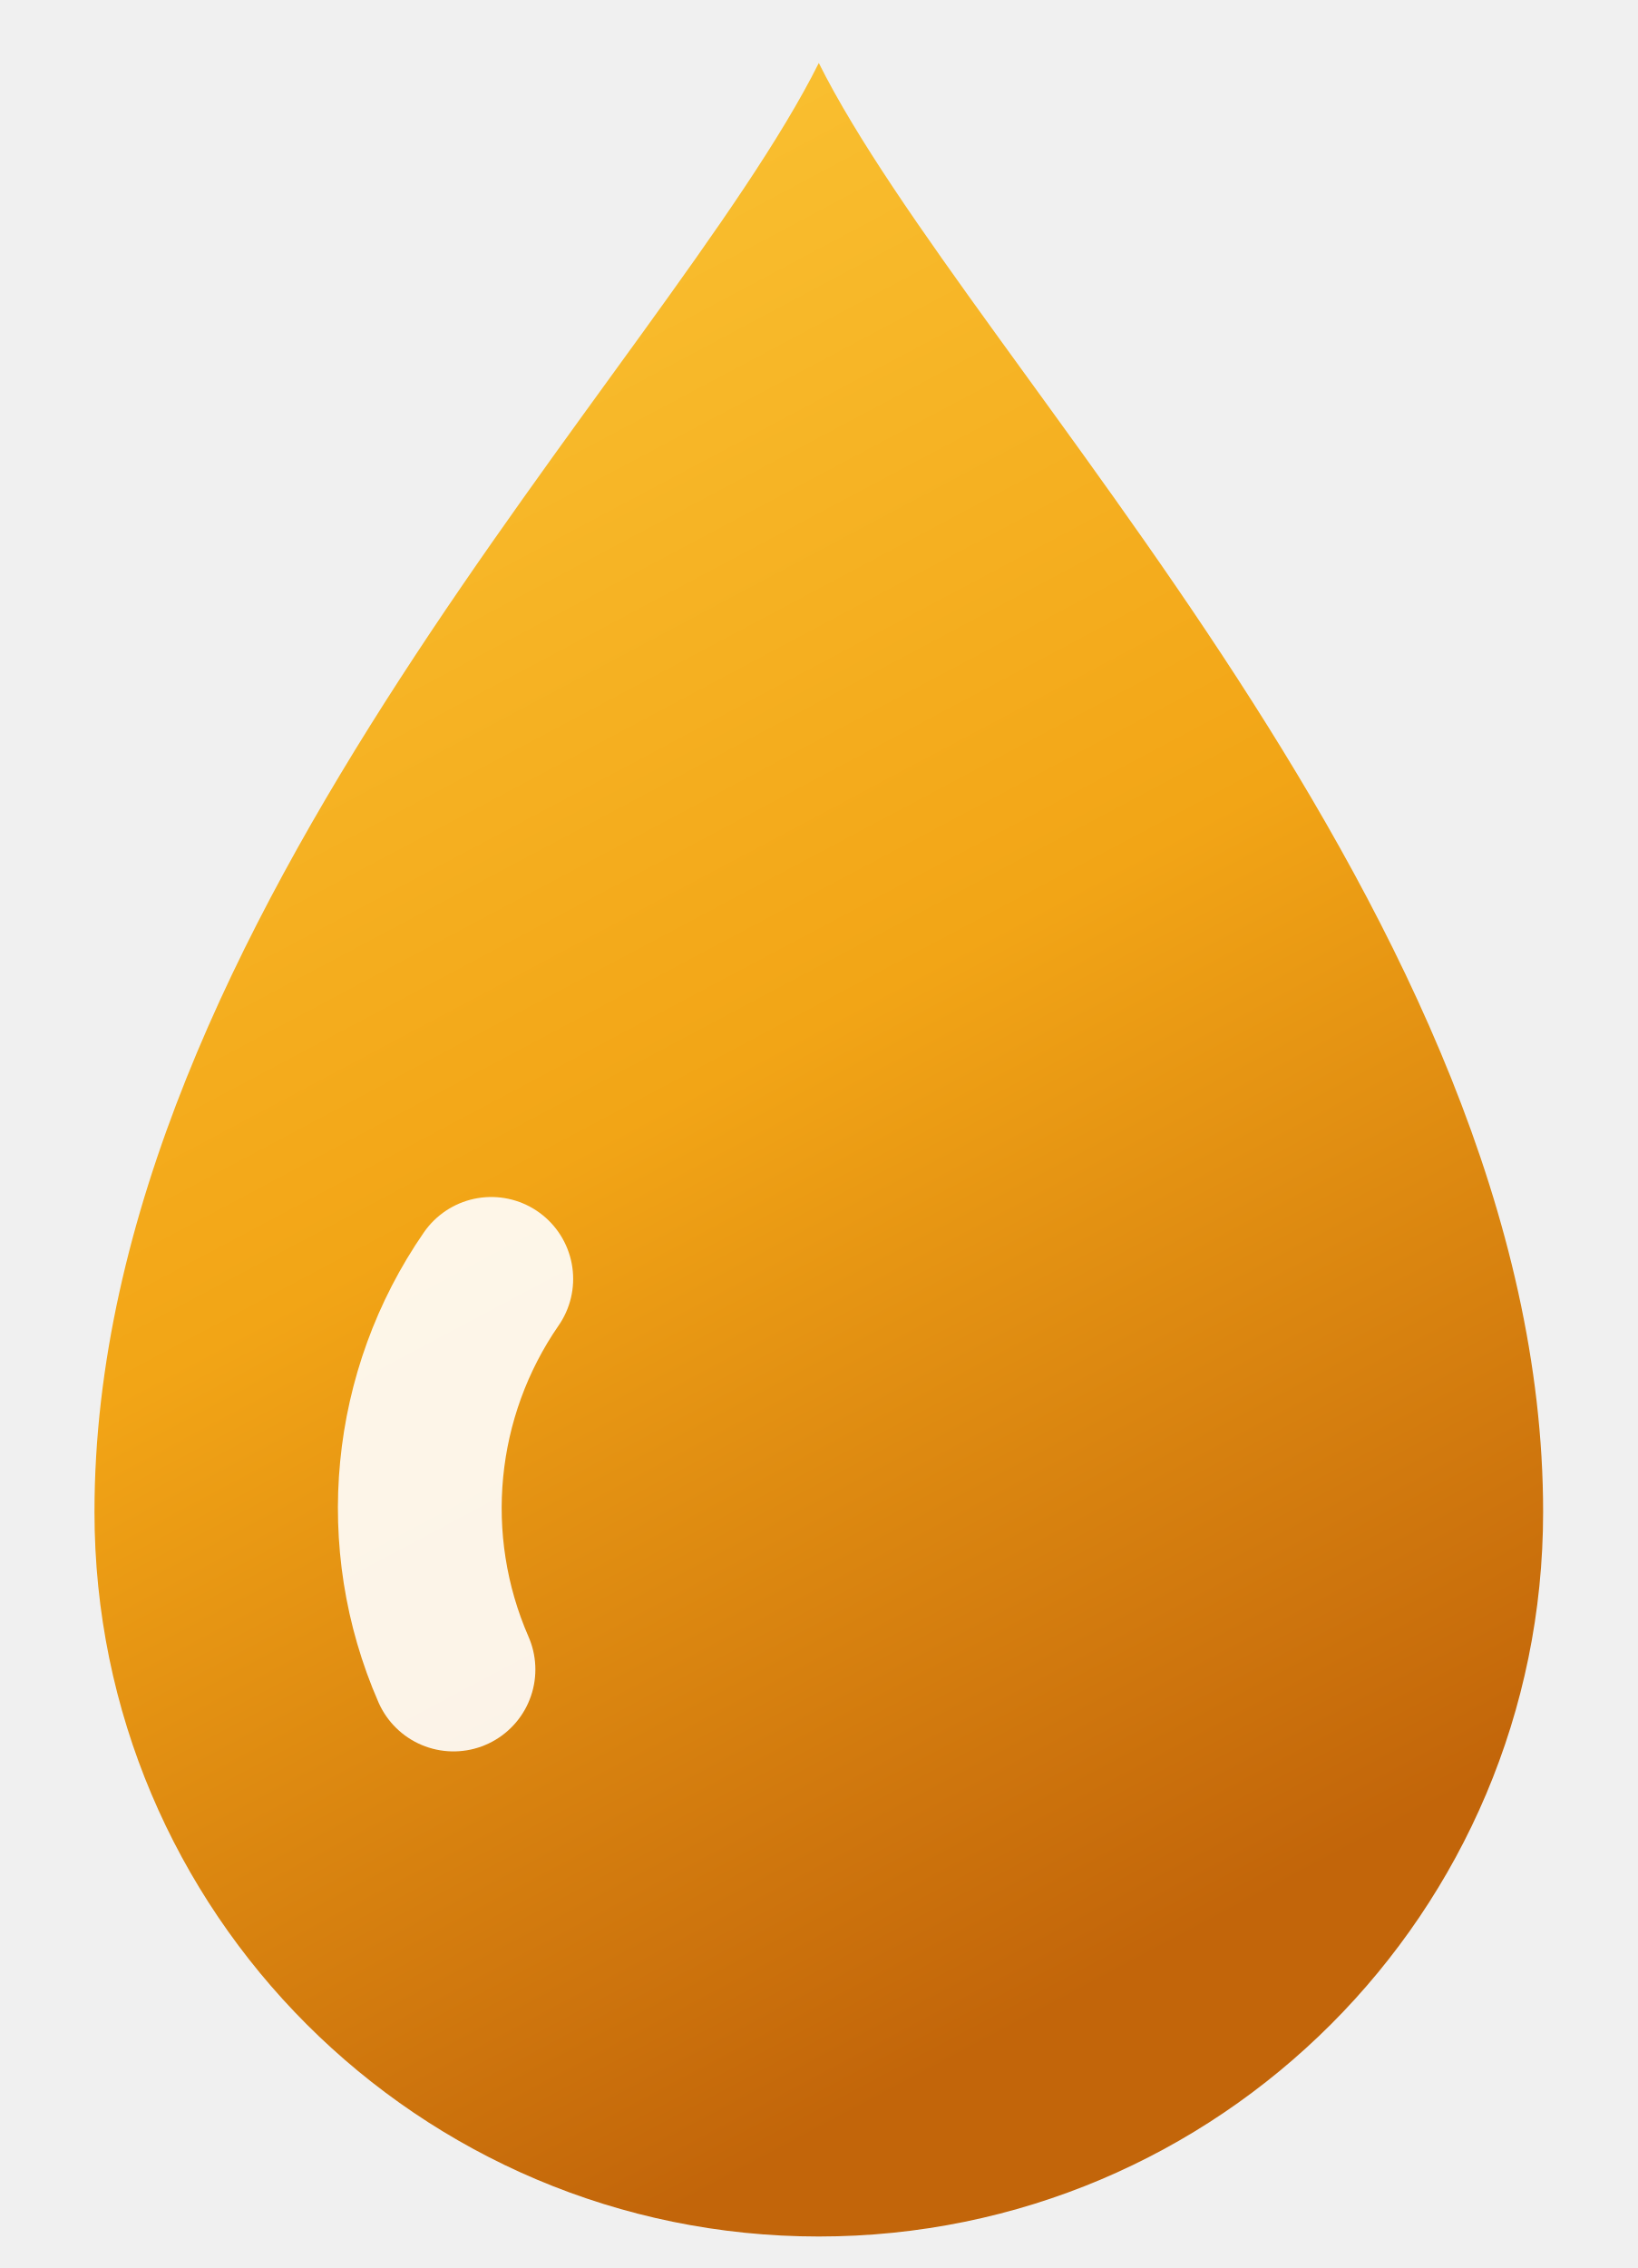
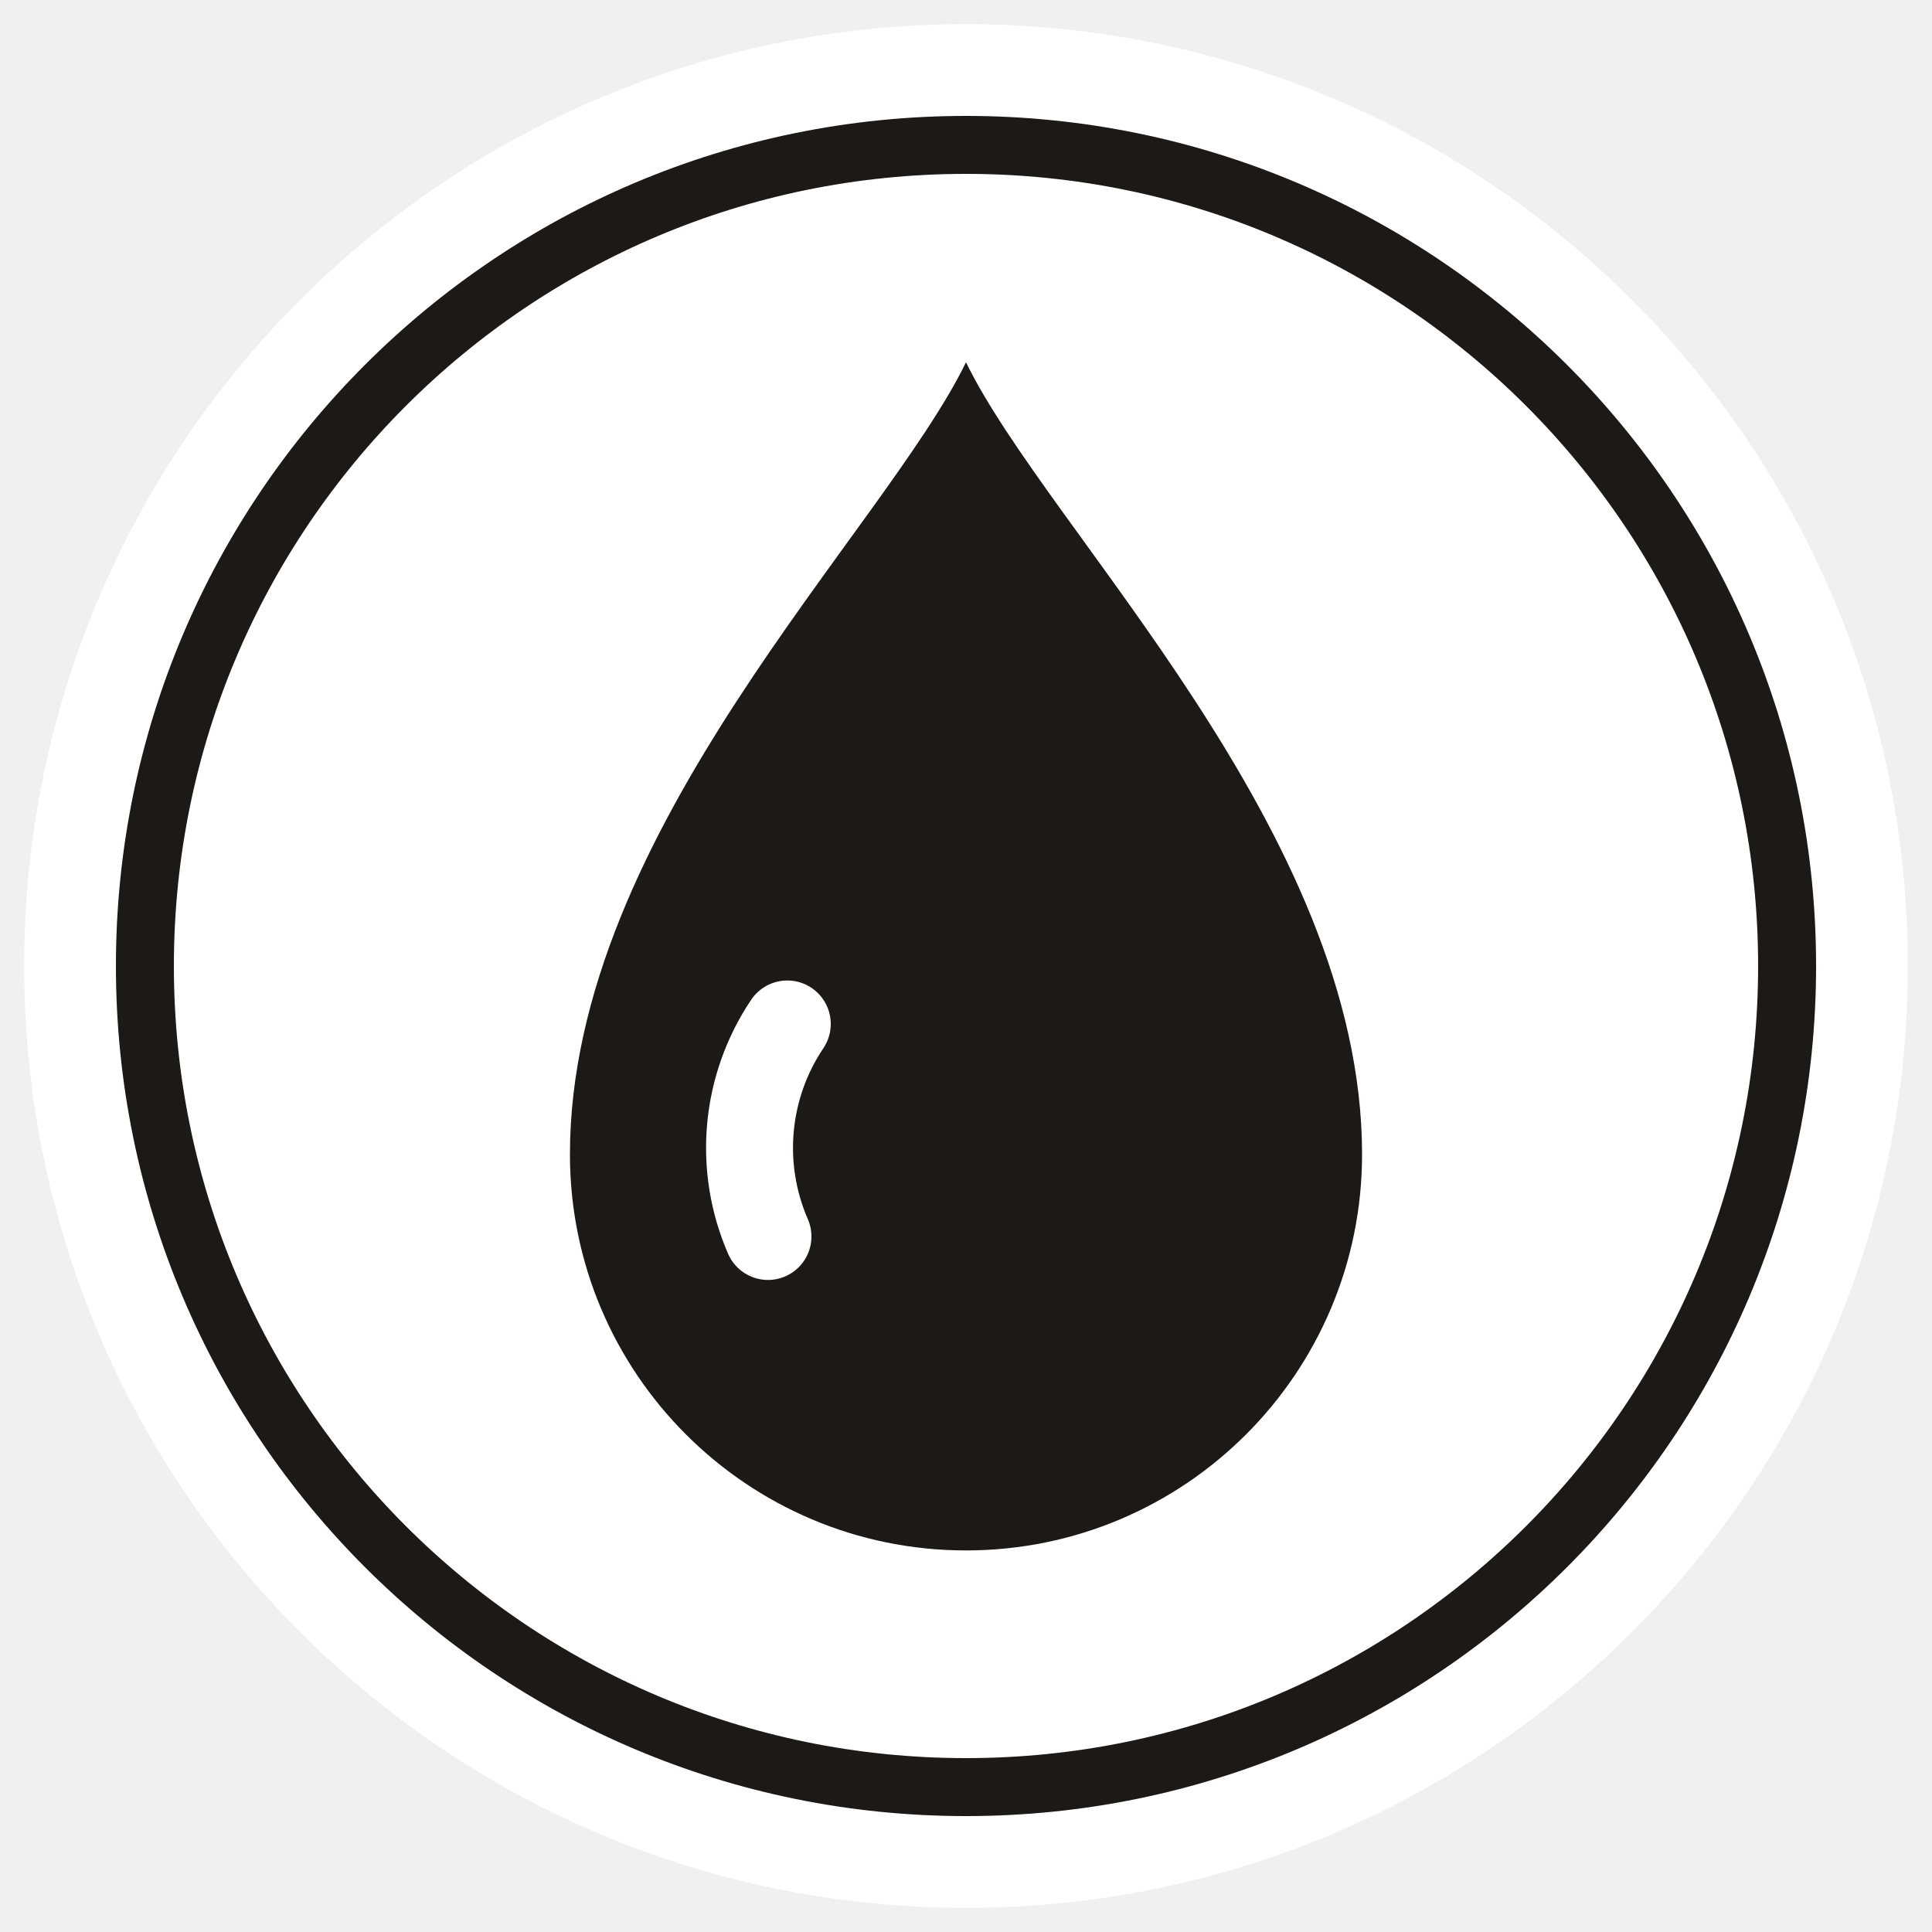
- <svg xmlns="http://www.w3.org/2000/svg" viewBox="7 1 26 36">
-   <defs>
-     <linearGradient id="goutte" x1="0" y1="0" x2=".35" y2="1">
-       <stop offset="0" stop-color="#FCC93A" />
-       <stop offset=".55" stop-color="#F2A516" />
-       <stop offset="1" stop-color="#C2650A" />
-     </linearGradient>
-   </defs>
-   <path d="M20 2C17.6 6.8 8.5 15.6 8.5 25a11.5 11.5 0 0 0 23 0C31.5 15.6 22.4 6.8 20 2z" fill="url(#goutte)" />
-   <path d="M14.2 27.5a6.4 6.4 0 0 1 .6-6.2" fill="none" stroke="#fff" stroke-opacity=".9" stroke-width="2.6" stroke-linecap="round" />
+ <svg xmlns="http://www.w3.org/2000/svg" viewBox="0 0 40 40">
+   <circle cx="20" cy="20" r="19.5" fill="#fff" />
+   <circle cx="20" cy="20" r="17" fill="none" stroke="#1C1917" stroke-width="1.2" />
+   <path d="M20 7.5C18.3 11 11.8 17.2 11.8 23.9a8.2 8.2 0 0 0 16.4 0C28.2 17.2 21.7 11 20 7.5z" fill="#1C1917" />
+   <path d="M15.9 25.6a4.6 4.6 0 0 1 .4-4.4" fill="none" stroke="#fff" stroke-width="1.8" stroke-linecap="round" />
</svg>
